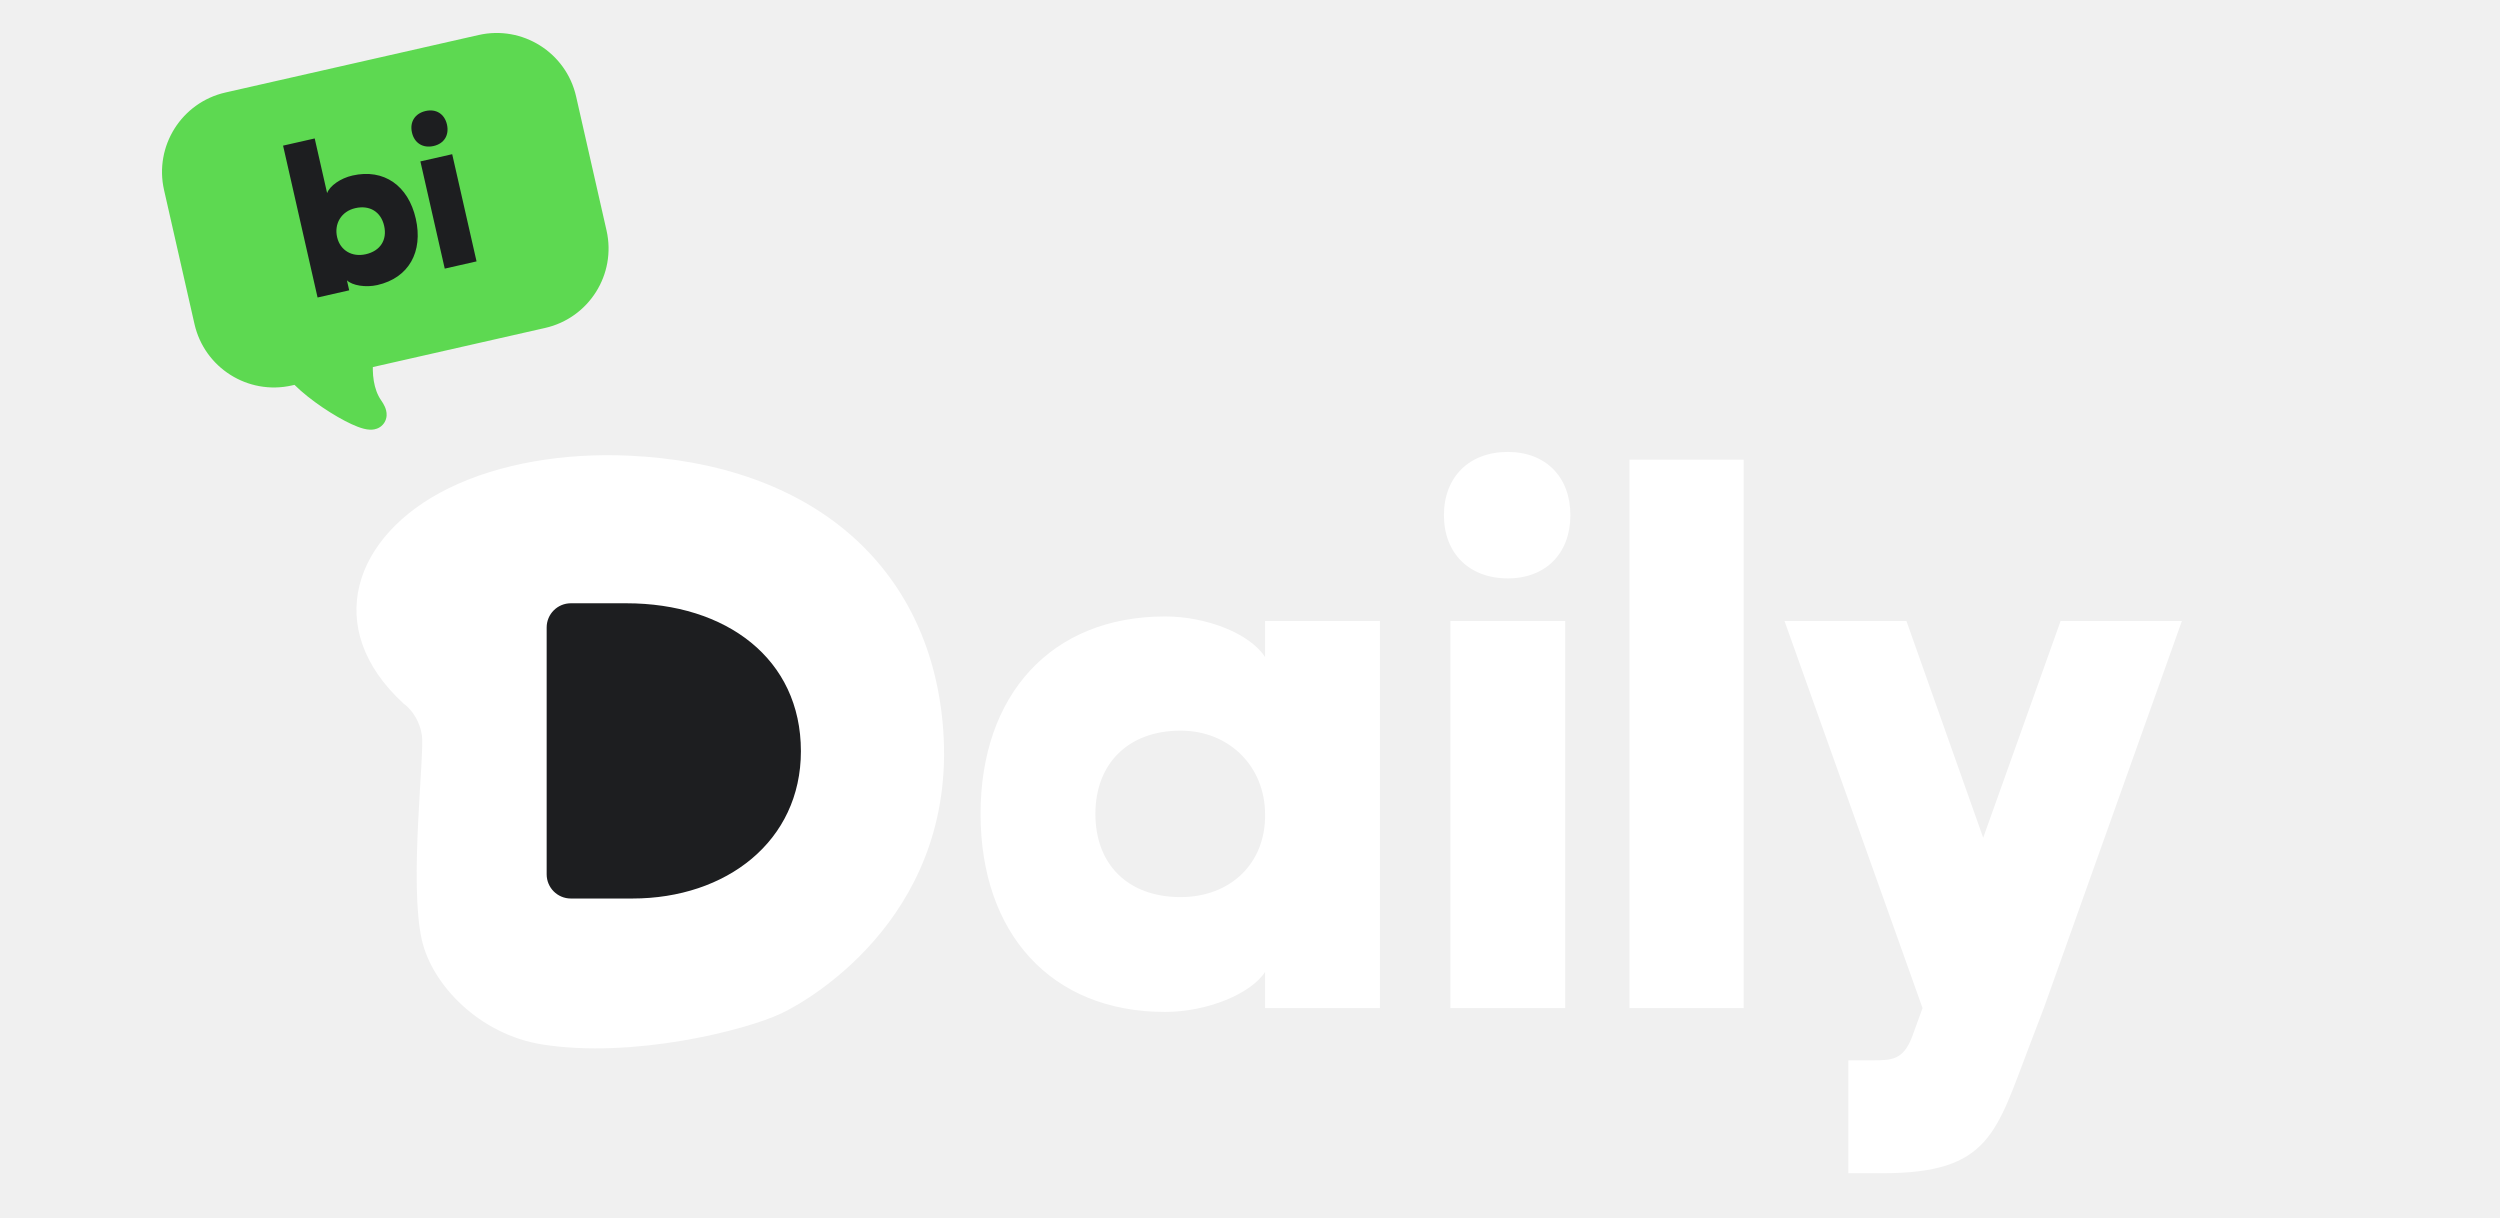
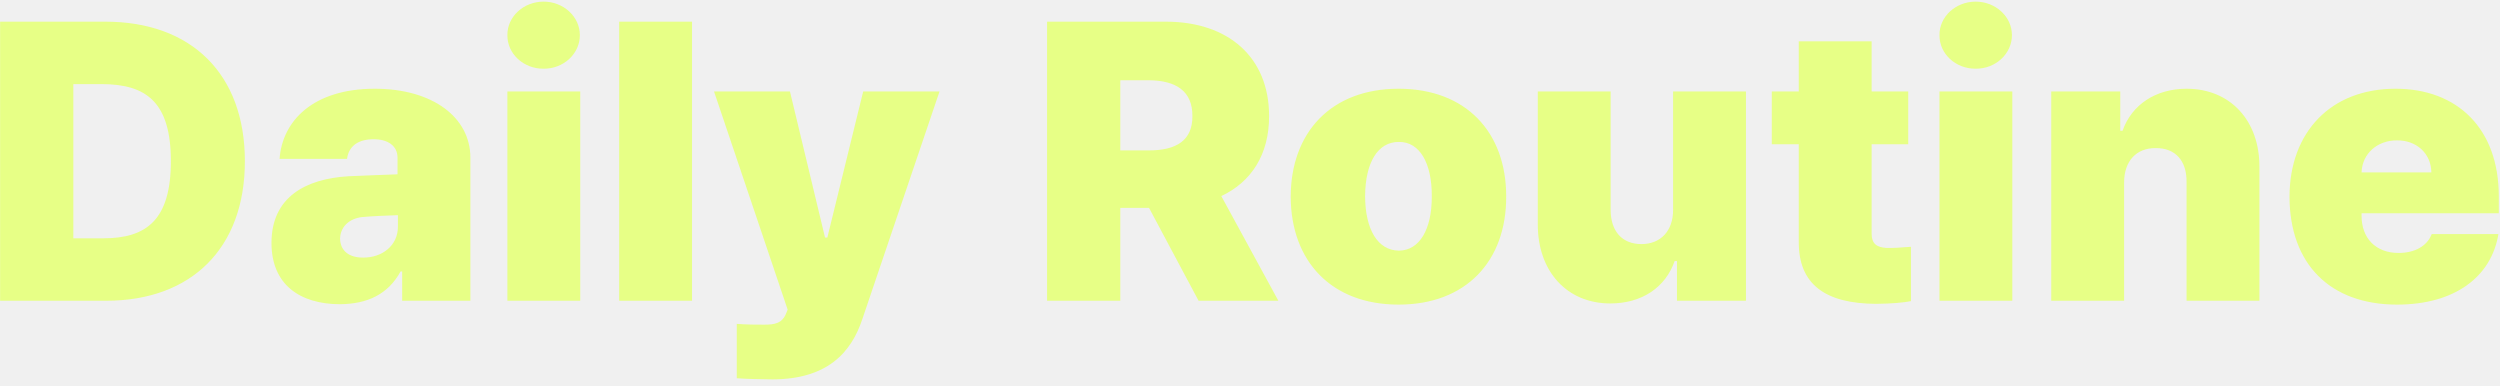
- <svg xmlns="http://www.w3.org/2000/svg" width="310" height="151" viewBox="0 0 310 151" fill="none">
-   <path d="M156.87 125V120.52C155.11 123.24 149.67 125.48 144.47 125.48C130.31 125.48 121.59 115.72 121.59 100.92C121.59 86.2 130.31 76.44 144.47 76.44C149.67 76.44 155.03 78.6 156.87 81.48V77H171.11V125H156.87ZM135.83 100.92C135.83 107.24 139.91 111.24 146.39 111.24C152.63 111.24 156.95 107 156.87 101C156.87 95.08 152.47 90.6 146.39 90.6C139.91 90.6 135.83 94.68 135.83 100.92ZM179.048 63.88C179.048 59.16 182.168 56.04 186.968 56.04C191.688 56.04 194.728 59.16 194.728 63.88C194.728 68.6 191.688 71.72 186.968 71.72C182.168 71.72 179.048 68.6 179.048 63.88ZM194.088 125H179.848V77H194.088V125ZM216.211 125H202.051V57H216.211V125ZM253.436 125L251.756 129.4C247.516 140.44 246.796 145.48 233.436 145.48H229.196V131.48H232.076C234.556 131.48 235.996 131.48 237.116 128.52L238.396 125L221.276 77H236.396L245.916 103.88L255.516 77H270.556L253.436 125Z" fill="white" />
-   <path d="M52.307 91.121C51.925 88.816 50.528 87.573 50.05 87.252C39.819 77.857 43.859 66.356 55.582 60.569C61.951 57.425 70.052 56.143 77.955 56.501C100.789 57.535 115.074 70.23 116.884 89.596C119.051 112.788 101.121 123.664 96.862 125.672C92.408 127.772 78.464 131.291 67.246 129.514C59.463 128.281 53.571 122.139 52.307 116.546C50.697 109.425 52.689 93.427 52.307 91.121Z" fill="white" />
-   <path d="M70.786 74.806H77.653C90.051 74.806 99.312 81.684 99.312 93.148C99.312 104.316 90.051 111.416 78.418 111.416H70.786C69.129 111.416 67.786 110.073 67.786 108.416V77.806C67.786 76.149 69.129 74.806 70.786 74.806Z" fill="#1D1E20" />
-   <path fill-rule="evenodd" clip-rule="evenodd" d="M28.308 13.015C23.72 14.058 20.845 18.622 21.887 23.211L25.661 39.828C26.703 44.416 31.267 47.291 35.856 46.249L37.049 45.978C39.957 49.344 48.26 53.844 45.962 50.547C44.702 48.739 44.508 46.33 44.714 44.237L67.243 39.121C71.832 38.079 74.707 33.514 73.665 28.926L69.891 12.309C68.849 7.72 64.284 4.845 59.696 5.887L28.308 13.015Z" fill="#5DD951" />
-   <path d="M28.308 13.015L27.957 11.47L28.308 13.015ZM37.049 45.978L38.248 44.942L37.626 44.222L36.698 44.433L37.049 45.978ZM45.962 50.547L47.262 49.641L45.962 50.547ZM44.714 44.237L44.363 42.692L43.249 42.945L43.137 44.082L44.714 44.237ZM67.243 39.121L67.594 40.666L67.243 39.121ZM73.665 28.926L72.119 29.277L73.665 28.926ZM69.891 12.309L71.436 11.958L69.891 12.309ZM59.696 5.887L60.047 7.433L59.696 5.887ZM23.432 22.86C22.584 19.125 24.924 15.409 28.659 14.561L27.957 11.47C22.515 12.706 19.106 18.12 20.342 23.562L23.432 22.86ZM27.206 39.477L23.432 22.86L20.342 23.562L24.115 40.178L27.206 39.477ZM35.505 44.704C31.77 45.552 28.054 43.212 27.206 39.477L24.115 40.178C25.351 45.62 30.765 49.03 36.207 47.794L35.505 44.704ZM36.698 44.433L35.505 44.704L36.207 47.794L37.4 47.523L36.698 44.433ZM35.85 47.014C37.483 48.904 40.474 50.981 42.719 52.163C43.294 52.466 43.852 52.727 44.355 52.919C44.817 53.095 45.381 53.27 45.914 53.282C46.175 53.287 46.63 53.261 47.074 52.987C47.616 52.652 47.9 52.101 47.939 51.544C47.97 51.083 47.833 50.689 47.723 50.439C47.603 50.164 47.44 49.896 47.262 49.641L44.662 51.453C44.771 51.61 44.812 51.693 44.821 51.713C44.841 51.757 44.758 51.601 44.777 51.327C44.803 50.955 45.007 50.538 45.41 50.289C45.714 50.102 45.971 50.113 45.982 50.113C46.014 50.114 45.87 50.105 45.482 49.957C45.135 49.825 44.698 49.624 44.196 49.359C42.137 48.275 39.523 46.418 38.248 44.942L35.85 47.014ZM47.262 49.641C46.32 48.29 46.099 46.34 46.291 44.392L43.137 44.082C42.917 46.32 43.083 49.187 44.662 51.453L47.262 49.641ZM66.892 37.576L44.363 42.692L45.065 45.782L67.594 40.666L66.892 37.576ZM72.119 29.277C72.968 33.012 70.627 36.727 66.892 37.576L67.594 40.666C73.036 39.43 76.446 34.017 75.21 28.575L72.119 29.277ZM68.346 12.66L72.119 29.277L75.21 28.575L71.436 11.958L68.346 12.66ZM60.047 7.433C63.782 6.584 67.497 8.925 68.346 12.66L71.436 11.958C70.2 6.516 64.787 3.106 59.345 4.342L60.047 7.433ZM28.659 14.561L60.047 7.433L59.345 4.342L27.957 11.47L28.659 14.561Z" fill="#5DD951" />
-   <path d="M47.634 28.003C47.242 26.274 45.855 25.401 44.06 25.809C42.332 26.201 41.401 27.741 41.81 29.442C42.2 31.054 43.653 31.912 45.359 31.525C47.153 31.117 48.032 29.753 47.634 28.003ZM39.378 36.89L35.101 18.058L39.023 17.167L40.562 23.947C40.891 23.034 42.239 22.098 43.702 21.766C47.623 20.876 50.63 23.035 51.556 27.112C52.486 31.211 50.708 34.457 46.786 35.348C45.346 35.675 43.676 35.402 43.018 34.759L43.3 36L39.378 36.89ZM51.082 16.432C50.785 15.125 51.453 14.065 52.782 13.763C54.09 13.466 55.128 14.139 55.425 15.446C55.721 16.753 55.076 17.809 53.769 18.105C52.439 18.407 51.379 17.739 51.082 16.432ZM59.092 32.413L55.148 33.309L52.129 20.015L56.072 19.12L59.092 32.413Z" fill="#1D1E20" />
-   <mask id="mask0_118_4629" style="mask-type:alpha" maskUnits="userSpaceOnUse" x="0" y="0" width="310" height="151">
-     <rect opacity="0.76" width="310" height="151" fill="#D9D9D9" />
-   </mask>
-   <g mask="url(#mask0_118_4629)">
- </g>
+ <svg xmlns="http://www.w3.org/2000/svg" width="266" height="41" viewBox="0 0 266 41" fill="none">
+   <path d="M11.289 32H0.01V2.305H11.207C20.354 2.305 26.055 7.862 26.055 17.152C26.055 26.422 20.354 32 11.289 32ZM7.803 25.355H11.002C15.575 25.355 18.18 23.407 18.18 17.152C18.18 10.877 15.575 8.949 10.797 8.949H7.803V25.355ZM28.885 25.848C28.885 20.946 32.556 19.019 37.088 18.752C38.77 18.67 41.395 18.588 42.297 18.547V16.742C42.276 15.512 41.272 14.815 39.754 14.815C38.175 14.815 37.108 15.491 36.924 16.906H29.746C30.033 12.866 33.315 9.441 39.877 9.441C46.05 9.441 50.049 12.497 50.049 16.783V32H42.789V28.883H42.625C41.292 31.303 39.118 32.349 36.145 32.369C31.899 32.349 28.885 30.277 28.885 25.848ZM36.185 25.396C36.206 26.73 37.211 27.427 38.647 27.406C40.595 27.427 42.358 26.176 42.338 24.084V22.895C41.559 22.915 39.508 22.997 38.482 23.1C37.088 23.284 36.206 24.186 36.185 25.396ZM53.986 32V9.729H61.738V32H53.986ZM53.986 3.74C53.966 1.771 55.709 0.172 57.842 0.172C59.954 0.172 61.697 1.771 61.697 3.74C61.697 5.729 59.954 7.329 57.842 7.309C55.709 7.329 53.966 5.729 53.986 3.74ZM73.633 2.305V32H65.881V2.305H73.633ZM82.205 40.367C80.749 40.347 79.395 40.326 78.391 40.244V34.461C79.436 34.543 80.441 34.543 81.303 34.543C82.41 34.543 83.21 34.42 83.641 33.353L83.805 32.943L75.971 9.729H84.051L87.783 25.273H88.029L91.844 9.729H99.965L91.762 33.928C90.552 37.599 87.947 40.347 82.205 40.367ZM111.408 32V2.305H124.041C130.686 2.305 135.033 6.078 135.033 12.354C135.033 16.455 133.146 19.347 129.947 20.864L136.018 32H127.527L122.257 22.115H119.201V32H111.408ZM119.201 16.004H122.236C125.169 16.004 126.892 14.938 126.871 12.354C126.892 9.729 125.169 8.56 122.236 8.539H119.201V16.004ZM148.814 32.41C141.637 32.41 137.351 27.775 137.33 20.926C137.351 14.076 141.637 9.441 148.814 9.441C155.992 9.441 160.278 14.076 160.258 20.926C160.278 27.775 155.992 32.41 148.814 32.41ZM145.246 20.885C145.267 24.412 146.579 26.648 148.855 26.668C151.029 26.648 152.362 24.412 152.342 20.885C152.362 17.316 151.029 15.081 148.855 15.102C146.579 15.081 145.267 17.316 145.246 20.885ZM178.018 22.279V9.729H185.77V32H178.428V27.775H178.182C177.197 30.605 174.675 32.287 171.332 32.287C166.697 32.287 163.621 28.842 163.621 23.92V9.729H171.373V22.32C171.373 24.597 172.583 25.971 174.654 25.971C176.664 25.971 178.038 24.597 178.018 22.279ZM203.037 9.729V15.348H199.141V24.863C199.141 25.909 199.653 26.319 200.74 26.381C201.294 26.401 202.442 26.34 203.324 26.258V32.041C202.606 32.185 201.376 32.308 199.633 32.328C194.239 32.308 191.327 30.277 191.389 25.643V15.348H188.518V9.729H191.389V4.396H199.141V9.729H203.037ZM206.359 32V9.729H214.111V32H206.359ZM206.359 3.74C206.339 1.771 208.082 0.172 210.215 0.172C212.327 0.172 214.07 1.771 214.07 3.74C214.07 5.729 212.327 7.329 210.215 7.309C208.082 7.329 206.339 5.729 206.359 3.74ZM226.006 19.408V32H218.254V9.729H225.596V13.912H225.842C226.806 11.144 229.369 9.441 232.65 9.441C237.367 9.441 240.443 12.907 240.402 17.809V32H232.65V19.408C232.691 17.111 231.461 15.737 229.369 15.758C227.318 15.737 226.006 17.132 226.006 19.408ZM255.045 32.41C247.949 32.41 243.622 28.124 243.602 20.926C243.622 14.035 248.011 9.441 254.881 9.441C261.484 9.441 265.853 13.687 265.873 20.844V22.689H251.271V22.977C251.271 25.294 252.728 26.914 255.209 26.914C256.911 26.914 258.244 26.196 258.736 24.904H265.832C265.073 29.498 261.136 32.41 255.045 32.41ZM251.271 18.342H258.695C258.675 16.332 257.116 14.917 255.045 14.938C252.974 14.917 251.333 16.332 251.271 18.342Z" fill="#E7FF86" />
</svg>
